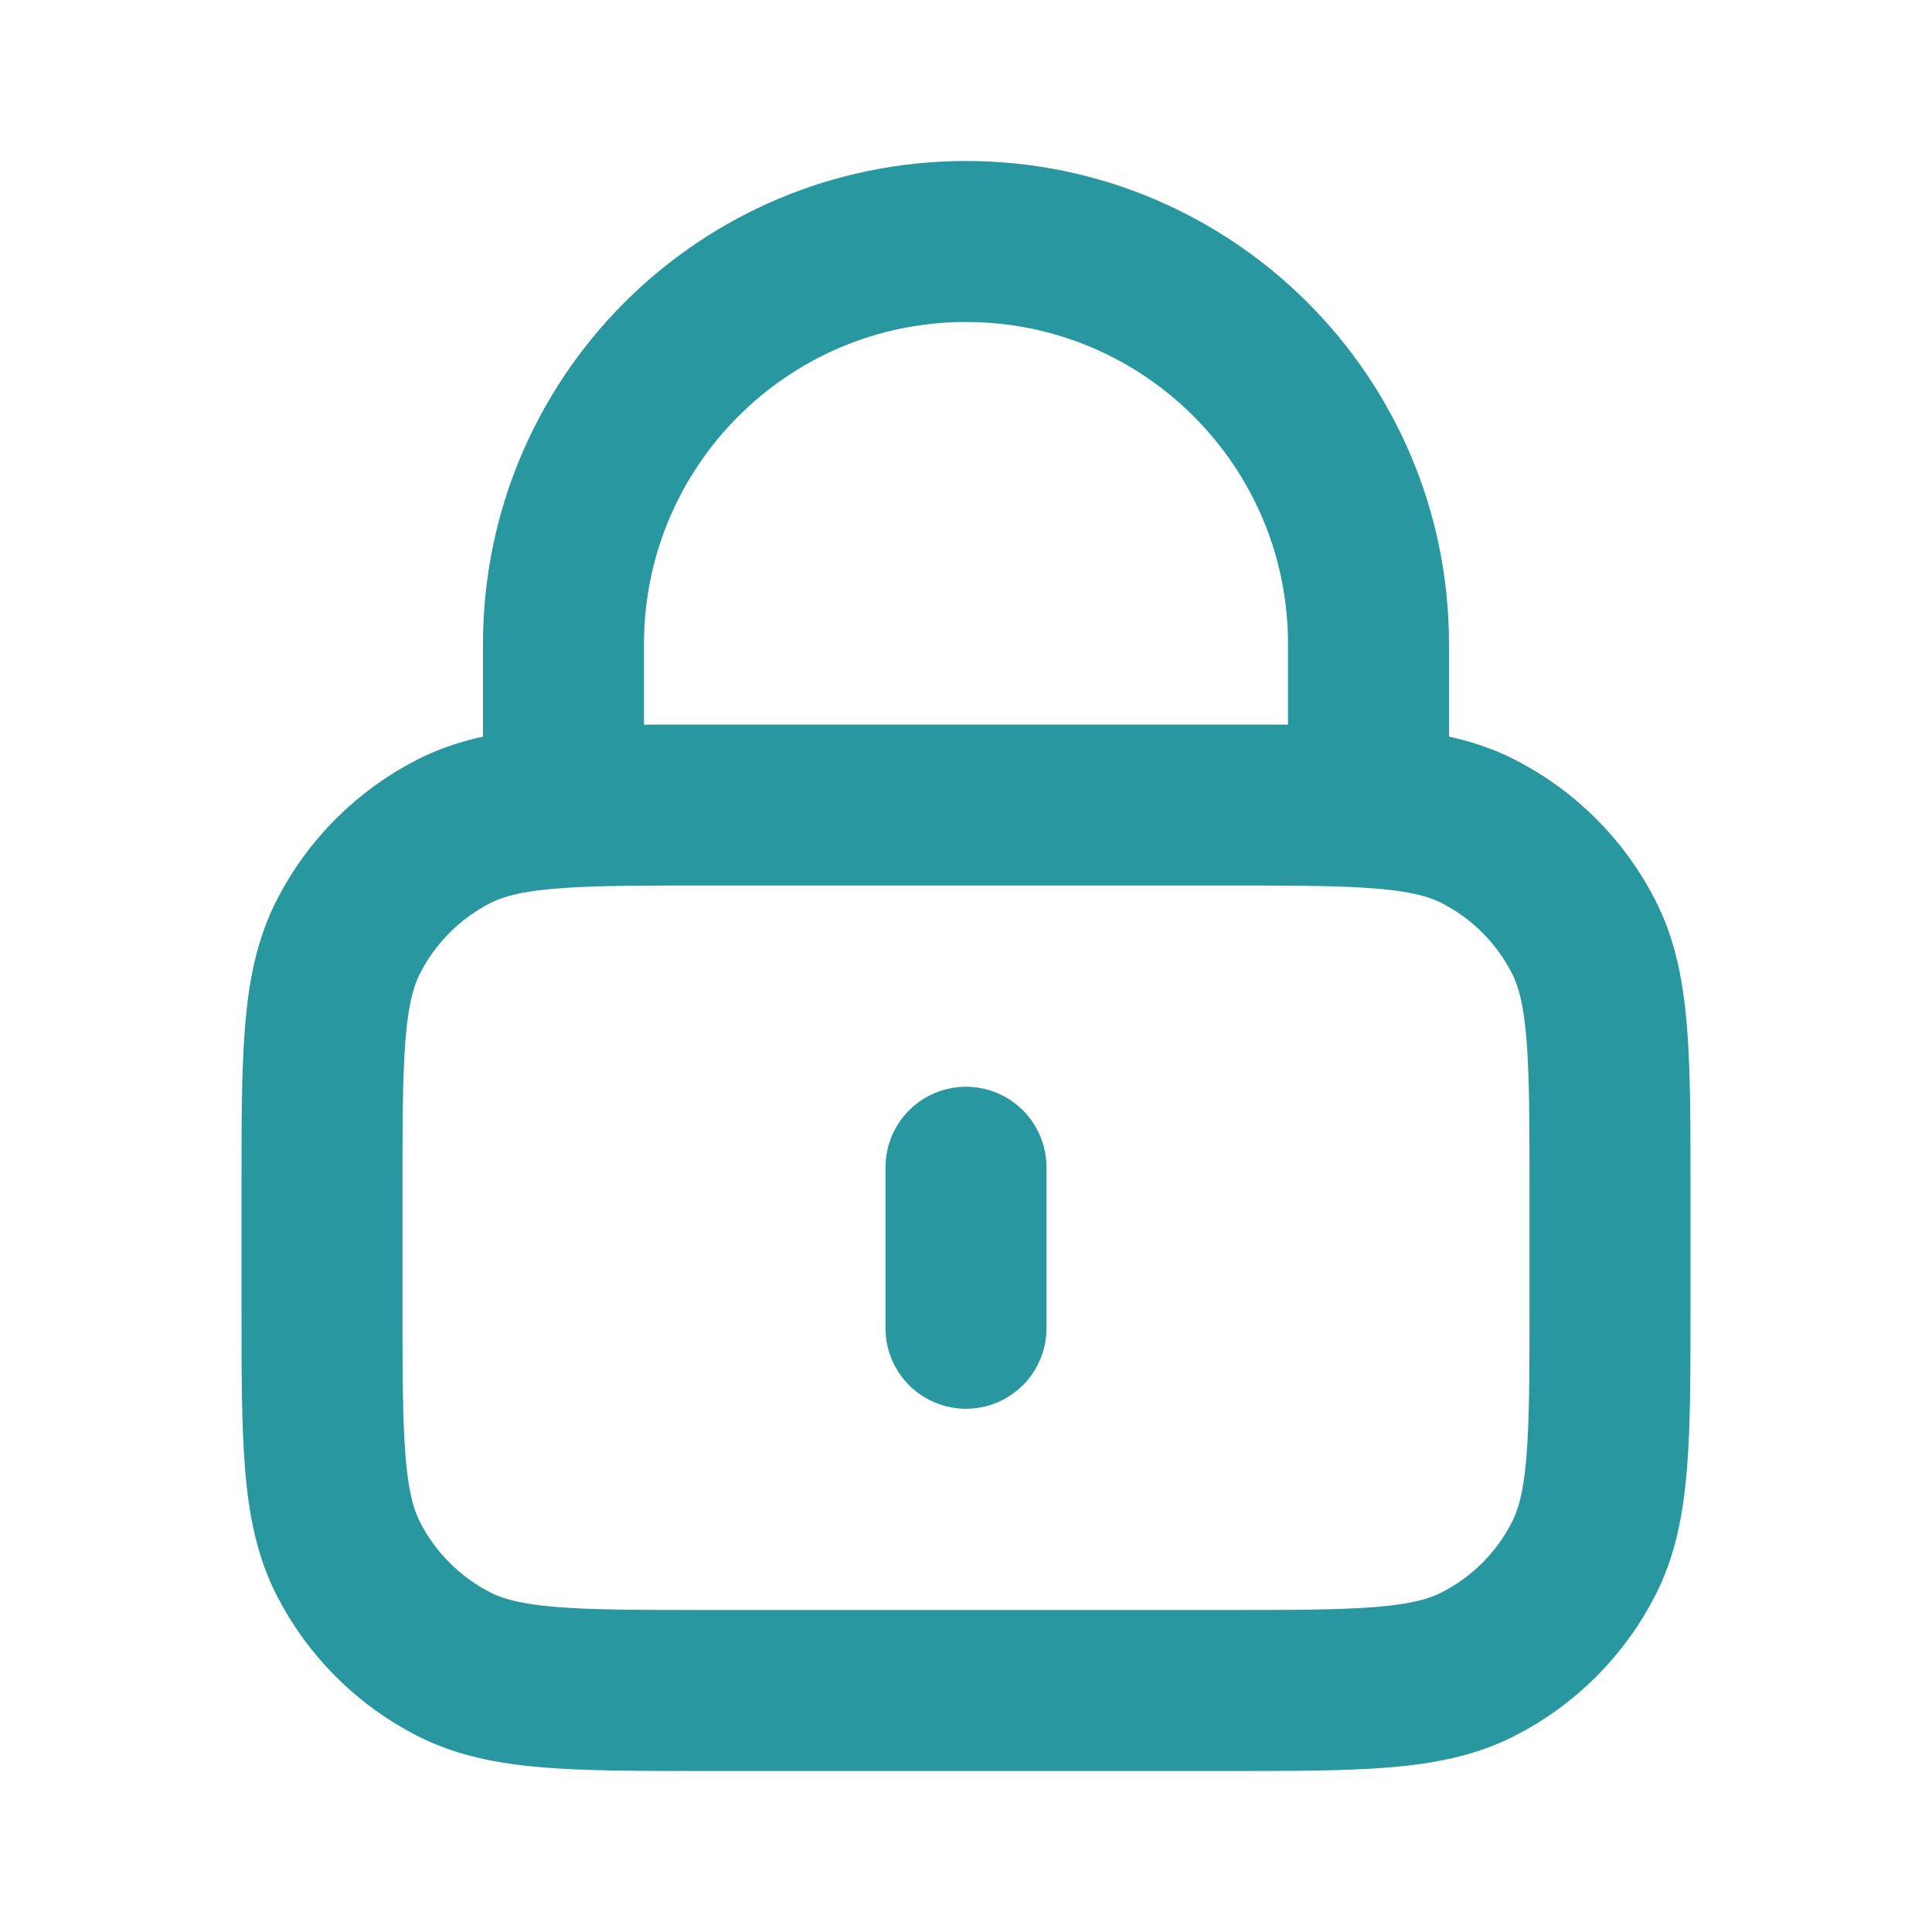
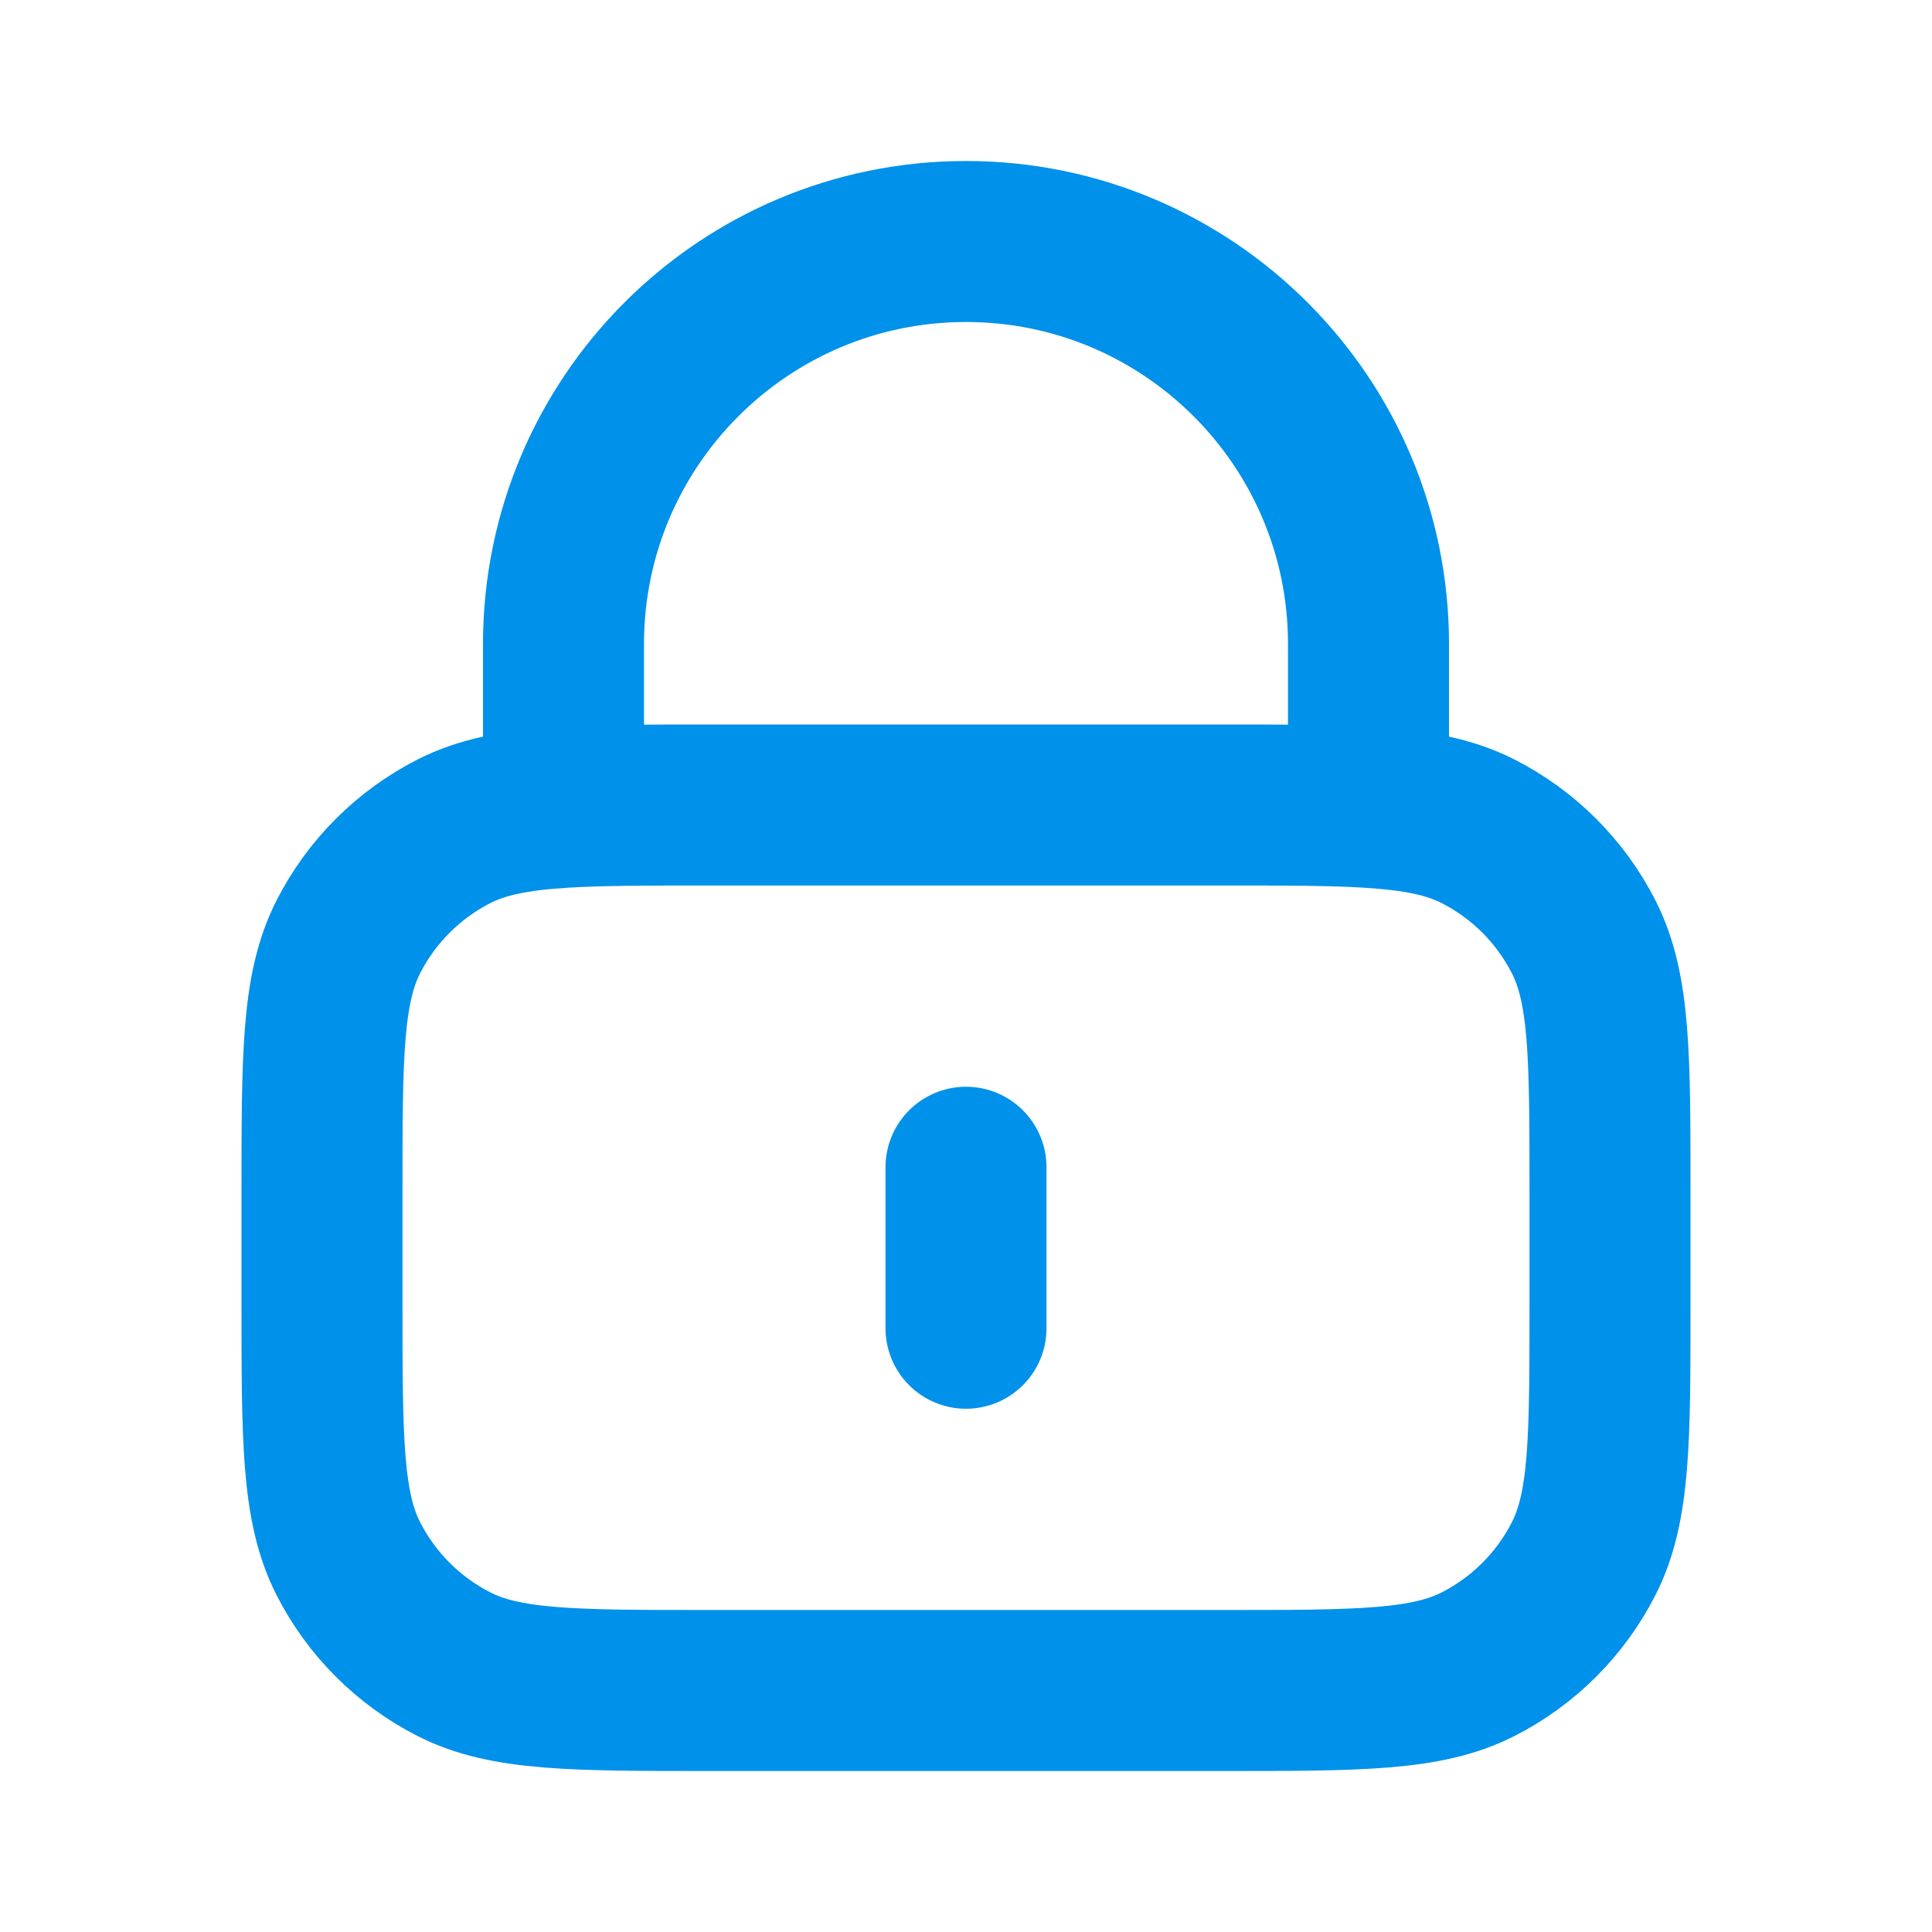
<svg xmlns="http://www.w3.org/2000/svg" width="800px" height="800px" viewBox="0 0 24 24" fill="none">
-   <path d="M12 14.5V16.5M7 10.029C7.471 10 8.053 10 8.8 10H15.2C15.947 10 16.529 10 17 10.029M7 10.029C6.412 10.065 5.994 10.146 5.638 10.327C5.074 10.615 4.615 11.073 4.327 11.638C4 12.28 4 13.12 4 14.8V16.2C4 17.88 4 18.72 4.327 19.362C4.615 19.927 5.074 20.385 5.638 20.673C6.28 21 7.12 21 8.8 21H15.2C16.88 21 17.72 21 18.362 20.673C18.927 20.385 19.385 19.927 19.673 19.362C20 18.72 20 17.88 20 16.2V14.8C20 13.12 20 12.28 19.673 11.638C19.385 11.073 18.927 10.615 18.362 10.327C18.006 10.146 17.588 10.065 17 10.029M7 10.029V8C7 5.239 9.239 3 12 3C14.761 3 17 5.239 17 8V10.029" stroke="#2897a0" stroke-width="2" stroke-linecap="round" stroke-linejoin="round" />
+   <path d="M12 14.5V16.5M7 10.029C7.471 10 8.053 10 8.8 10H15.2C15.947 10 16.529 10 17 10.029M7 10.029C6.412 10.065 5.994 10.146 5.638 10.327C5.074 10.615 4.615 11.073 4.327 11.638C4 12.28 4 13.12 4 14.8V16.2C4 17.88 4 18.72 4.327 19.362C4.615 19.927 5.074 20.385 5.638 20.673C6.28 21 7.12 21 8.8 21H15.2C16.88 21 17.72 21 18.362 20.673C18.927 20.385 19.385 19.927 19.673 19.362C20 18.72 20 17.88 20 16.2V14.8C20 13.12 20 12.28 19.673 11.638C19.385 11.073 18.927 10.615 18.362 10.327C18.006 10.146 17.588 10.065 17 10.029M7 10.029V8C7 5.239 9.239 3 12 3C14.761 3 17 5.239 17 8V10.029" stroke="#0091ea" stroke-width="2" stroke-linecap="round" stroke-linejoin="round" />
</svg>
